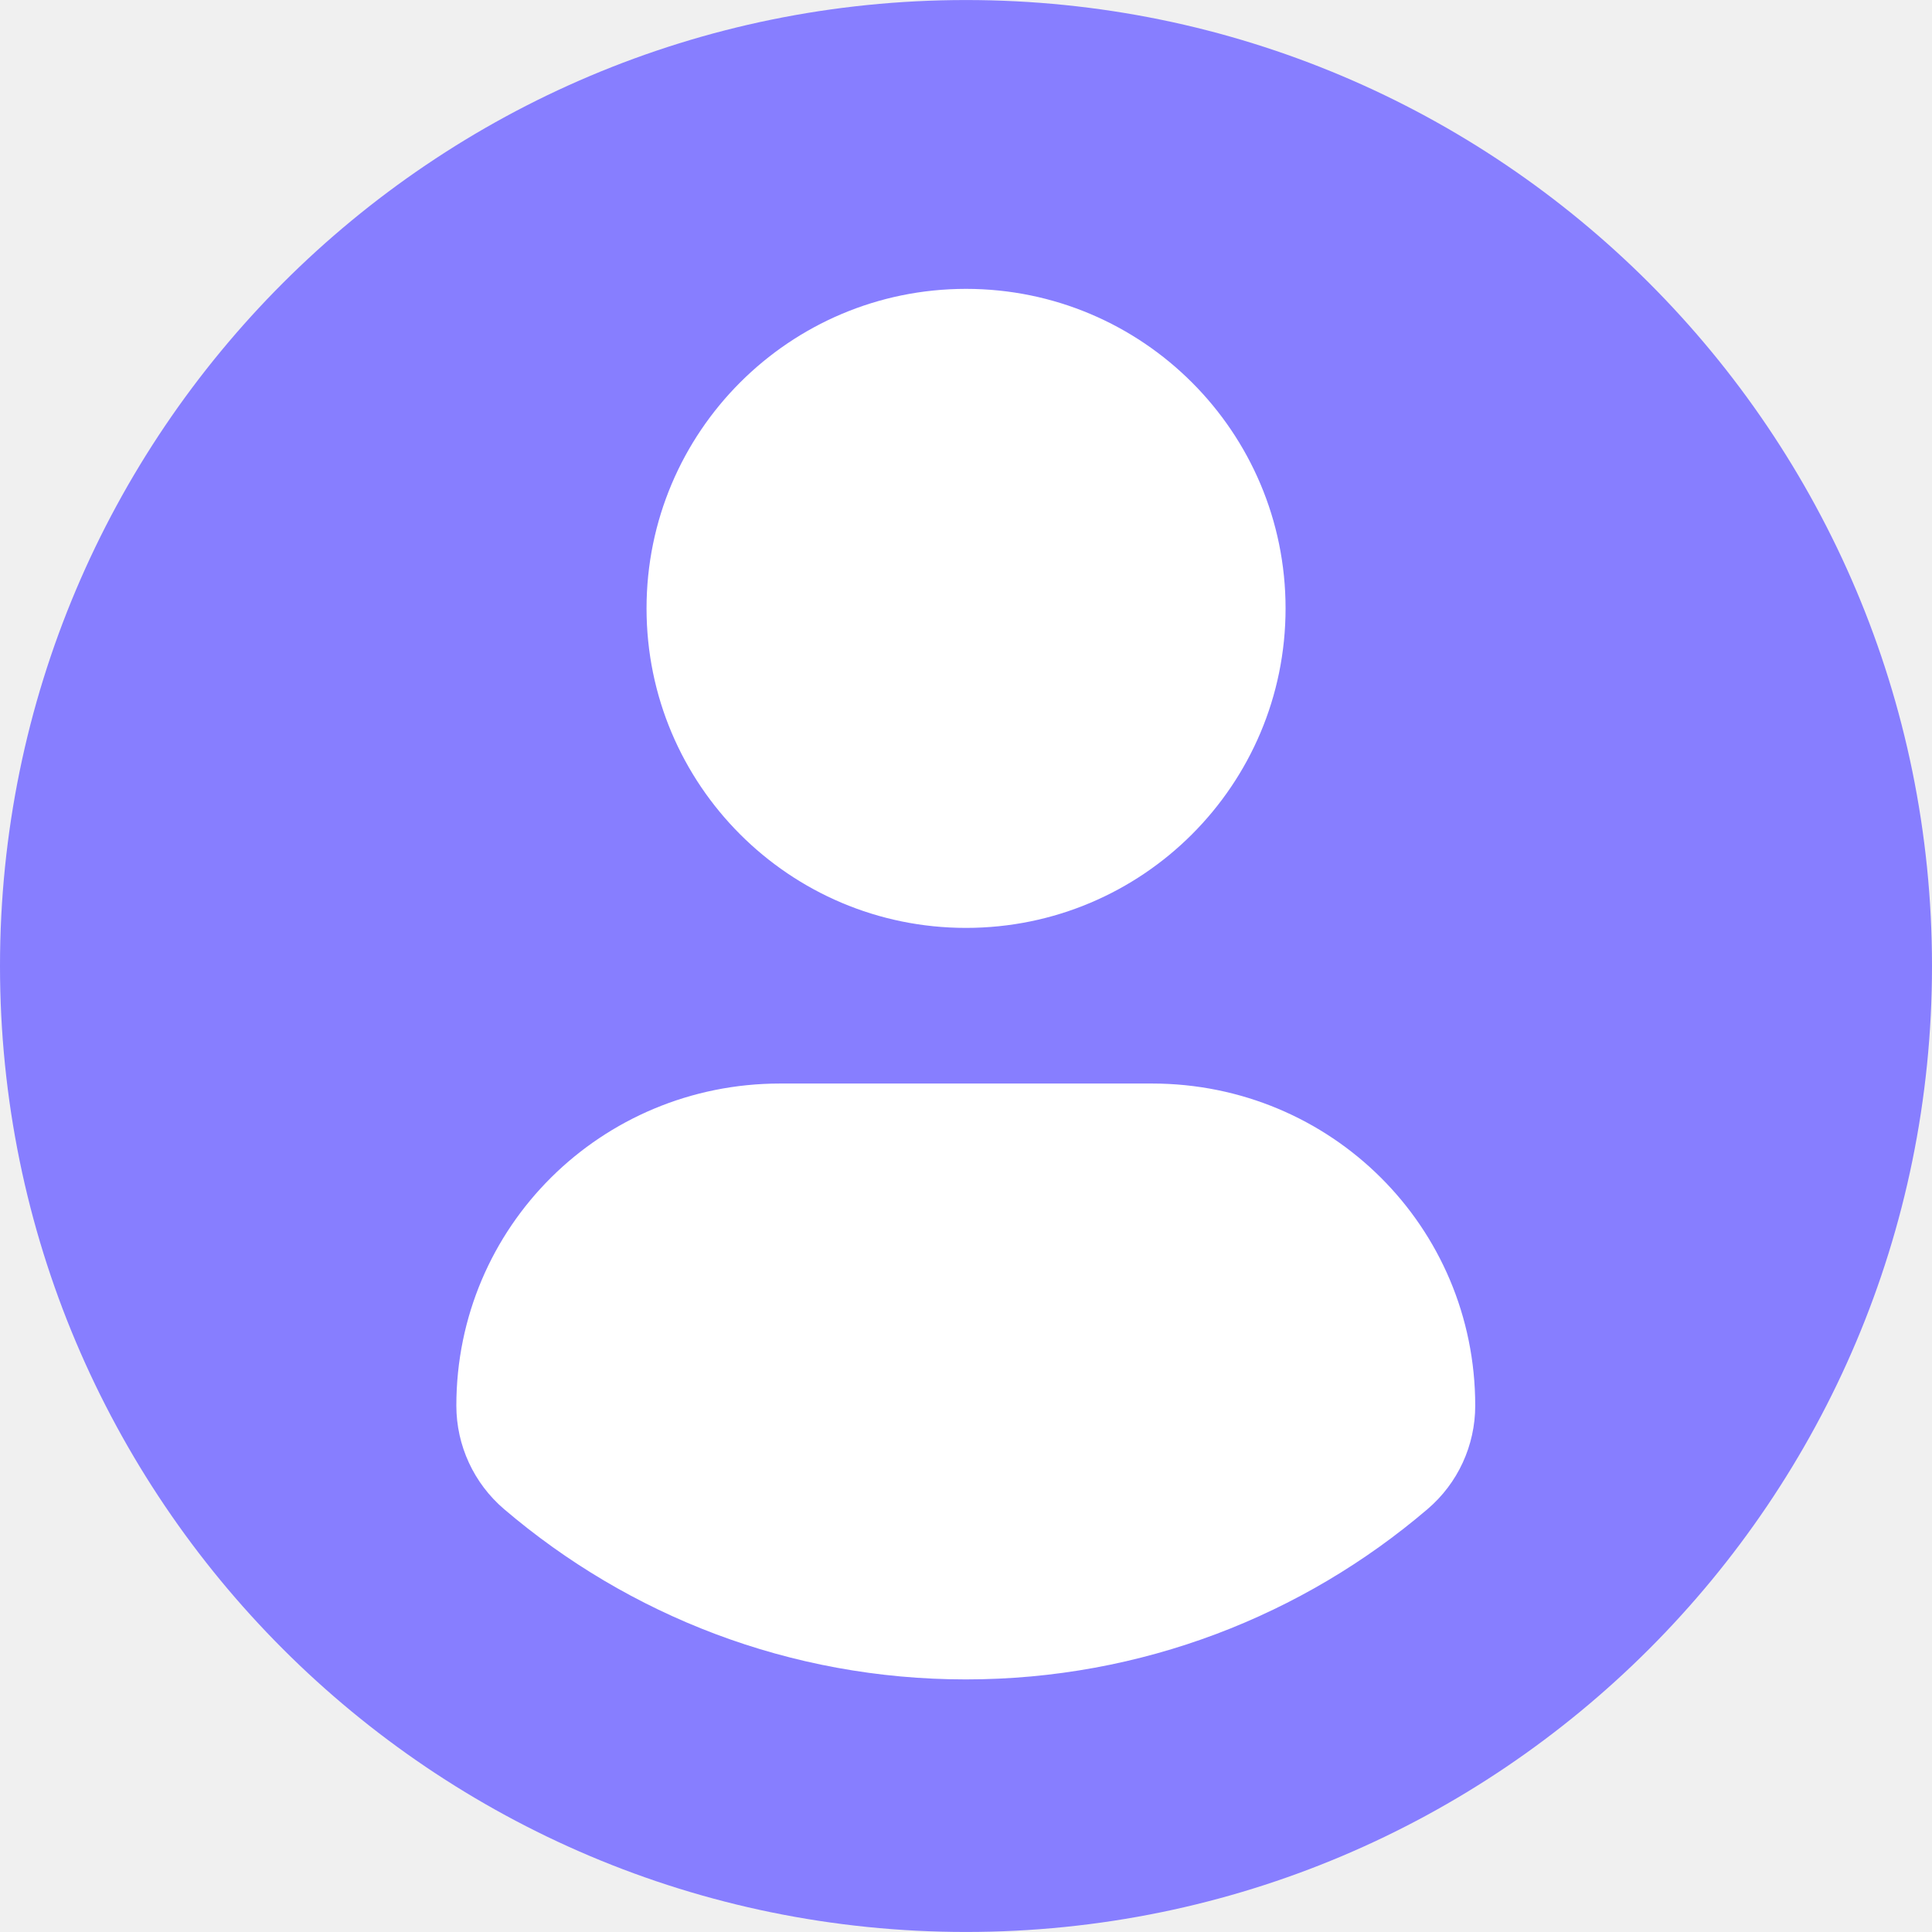
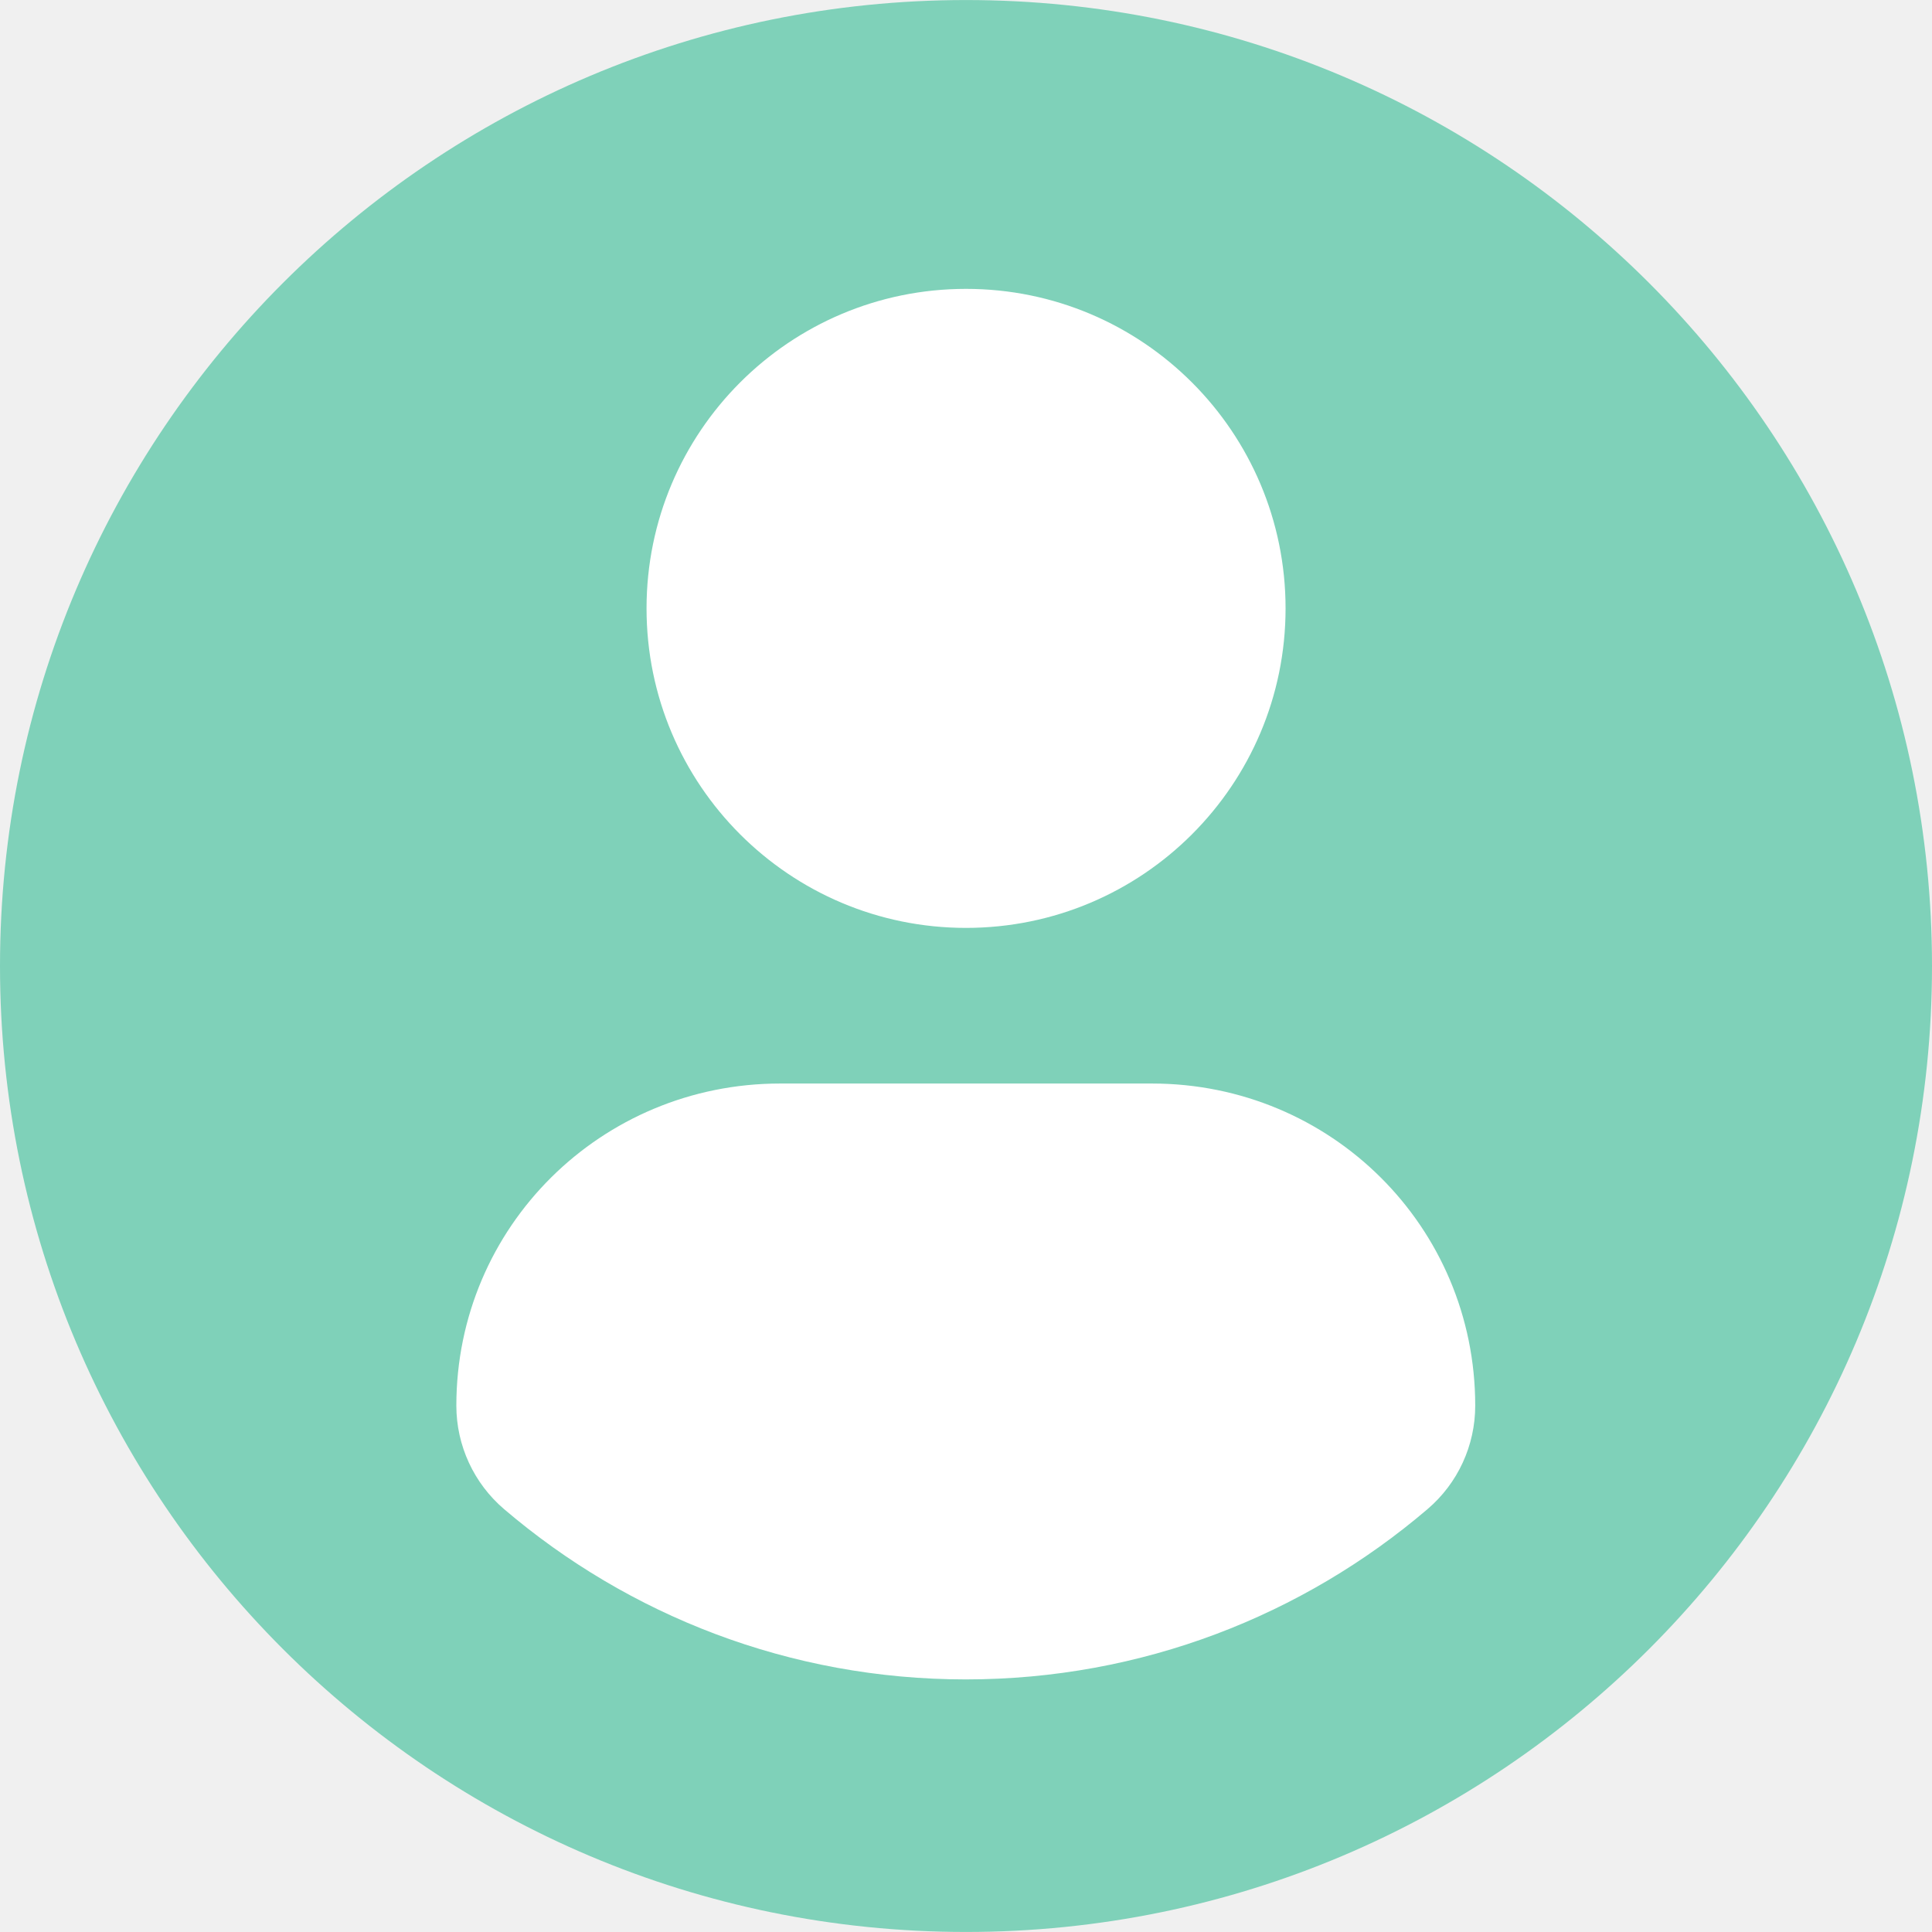
<svg xmlns="http://www.w3.org/2000/svg" width="54" height="54" viewBox="0 0 54 54" fill="none">
  <g clip-path="url(#clip0_1574_2829)">
    <ellipse cx="27.034" cy="26.966" rx="26.494" ry="25.954" fill="white" />
-     <path d="M27 0.001C12.09 0.001 0 12.089 0 27C0 41.912 12.089 53.999 27 53.999C41.913 53.999 54 41.912 54 27C54 12.089 41.913 0.001 27 0.001ZM27 8.074C31.934 8.074 35.932 12.073 35.932 17.005C35.932 21.937 31.934 25.935 27 25.935C22.069 25.935 18.071 21.937 18.071 17.005C18.071 12.073 22.069 8.074 27 8.074ZM26.994 46.94C22.073 46.94 17.567 45.148 14.091 42.182C13.244 41.46 12.755 40.401 12.755 39.289C12.755 34.288 16.803 30.285 21.805 30.285H32.197C37.201 30.285 41.233 34.288 41.233 39.289C41.233 40.402 40.747 41.459 39.899 42.181C36.424 45.148 31.916 46.94 26.994 46.94Z" fill="#877EFF" />
+     <path d="M27 0.001C12.09 0.001 0 12.089 0 27C0 41.912 12.089 53.999 27 53.999C41.913 53.999 54 41.912 54 27C54 12.089 41.913 0.001 27 0.001ZM27 8.074C31.934 8.074 35.932 12.073 35.932 17.005C35.932 21.937 31.934 25.935 27 25.935C22.069 25.935 18.071 21.937 18.071 17.005C18.071 12.073 22.069 8.074 27 8.074ZM26.994 46.94C22.073 46.94 17.567 45.148 14.091 42.182C13.244 41.46 12.755 40.401 12.755 39.289C12.755 34.288 16.803 30.285 21.805 30.285H32.197C37.201 30.285 41.233 34.288 41.233 39.289C41.233 40.402 40.747 41.459 39.899 42.181C36.424 45.148 31.916 46.94 26.994 46.94Z" fill="#7FD1B9" />
  </g>
  <defs>
    <clipPath id="clip0_1574_2829">
      <rect width="54" height="54" fill="white" />
    </clipPath>
  </defs>
</svg>
